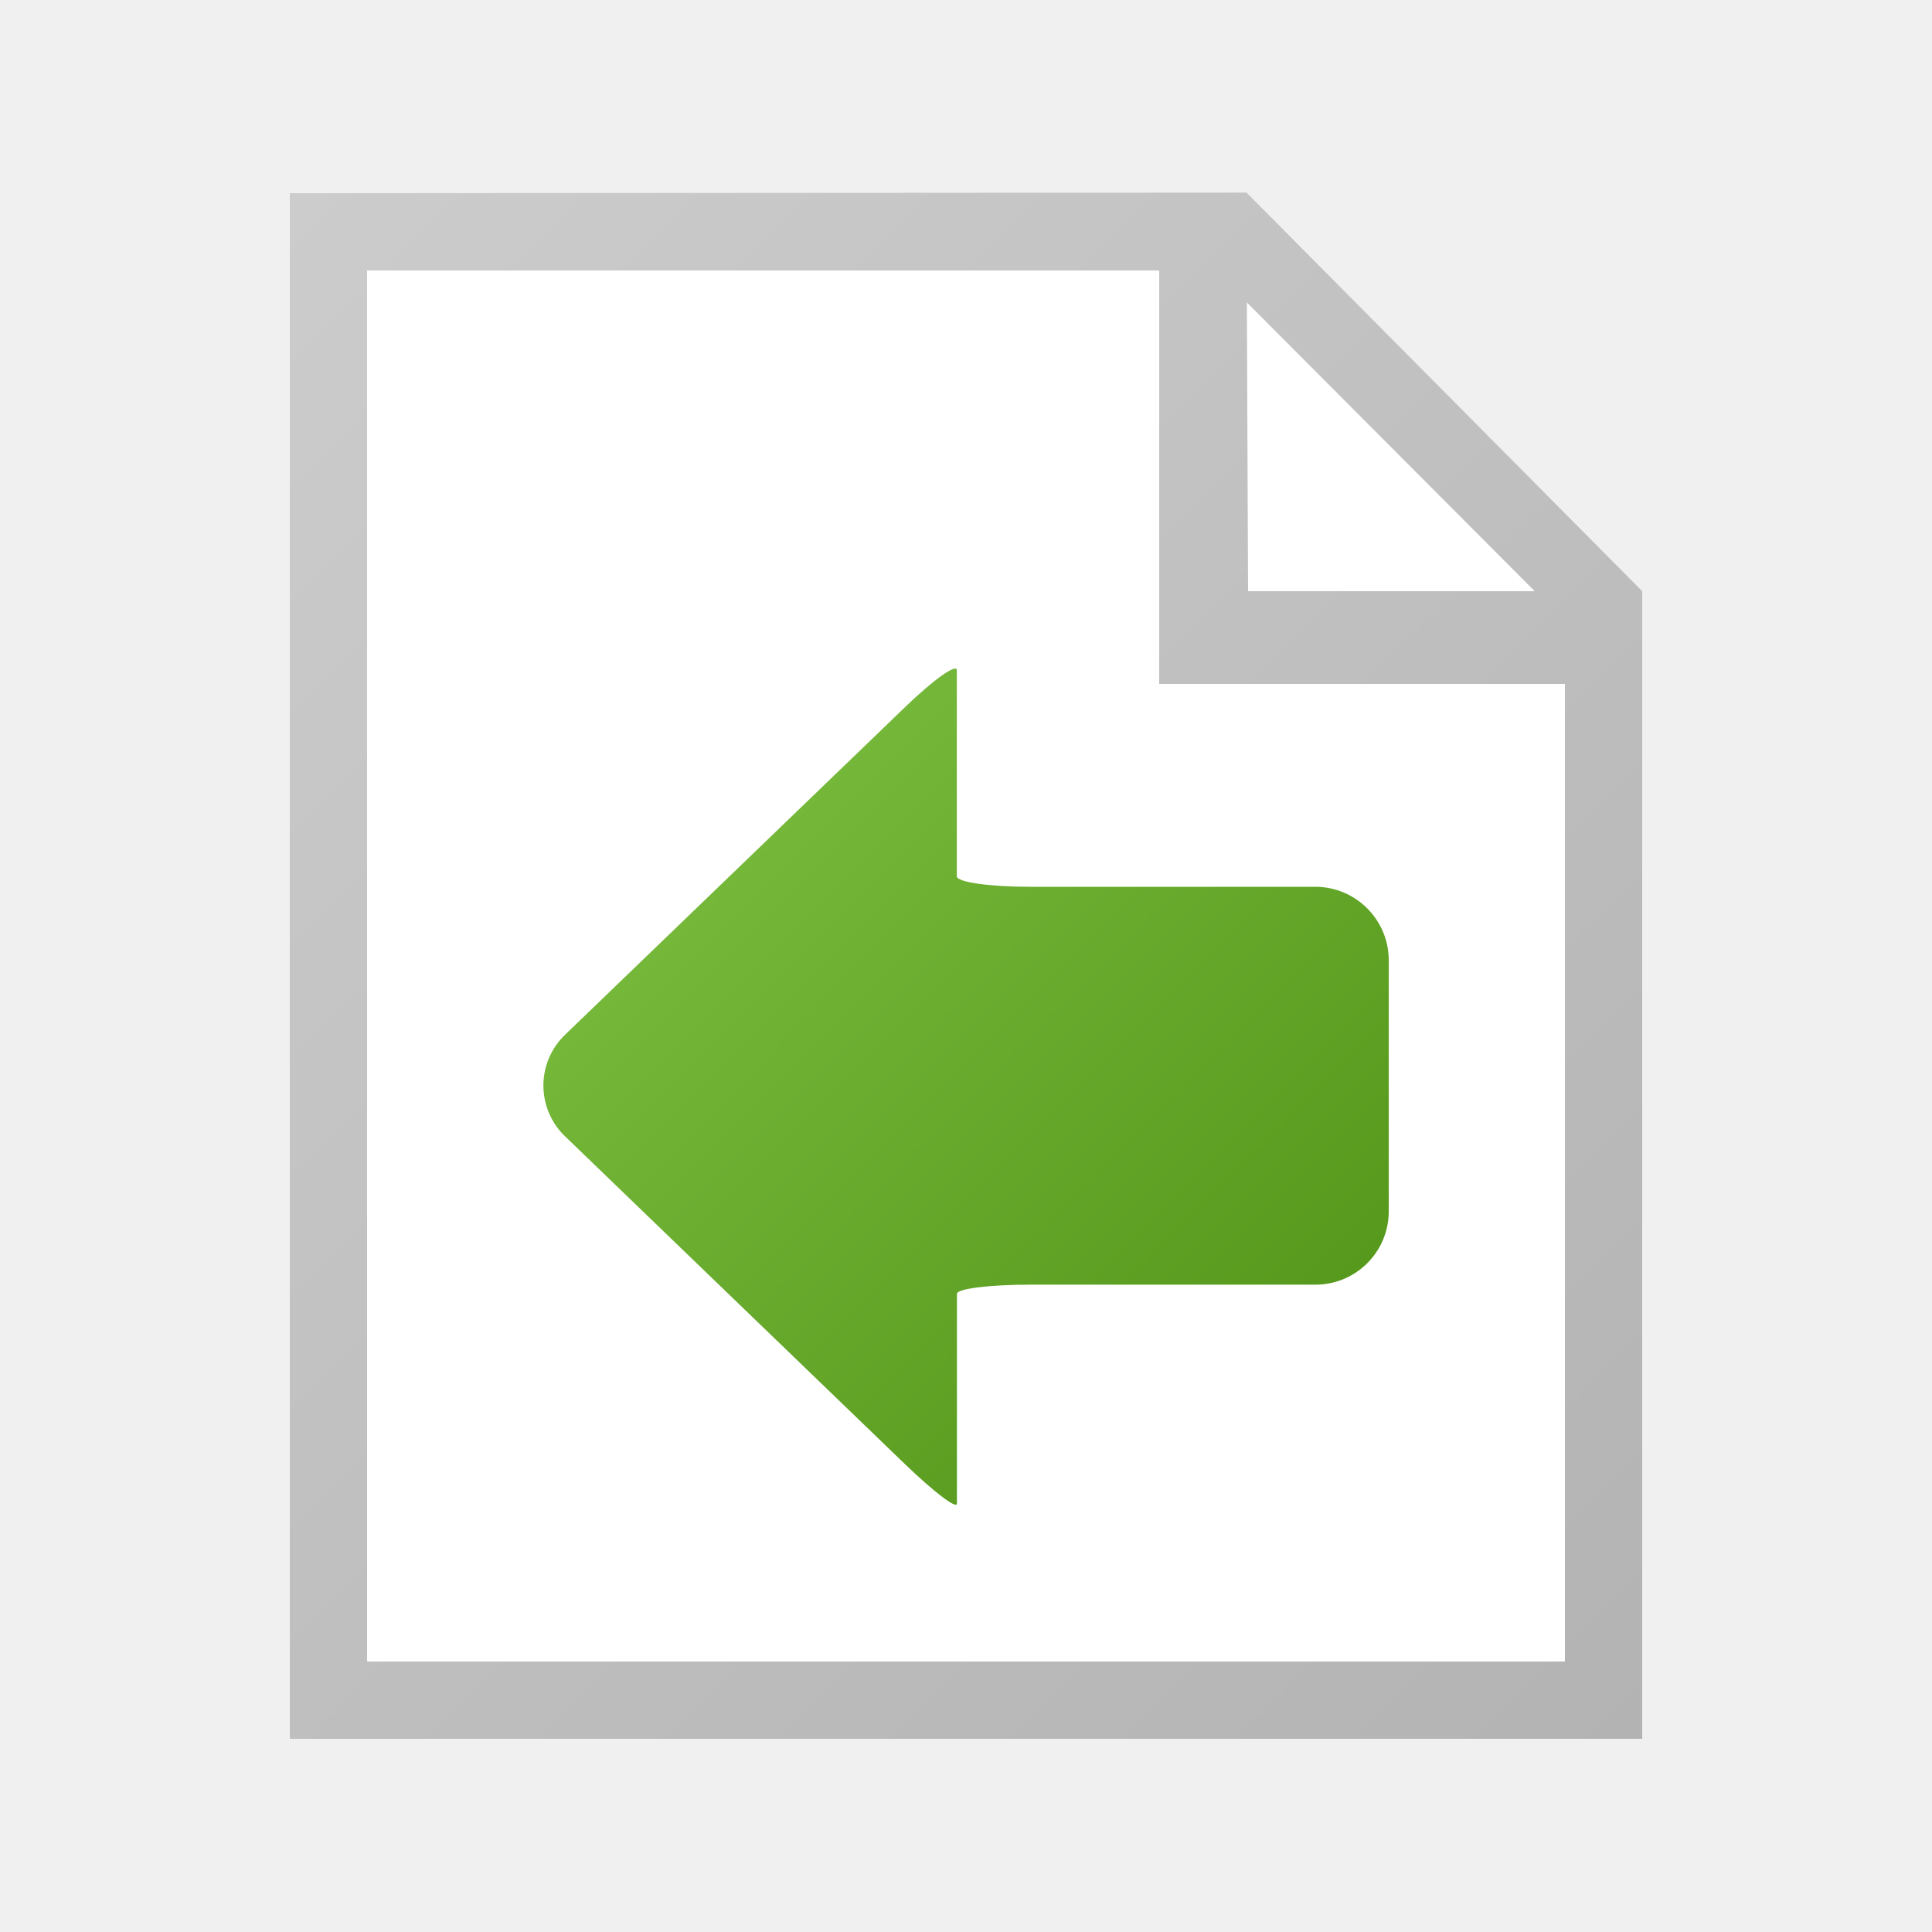
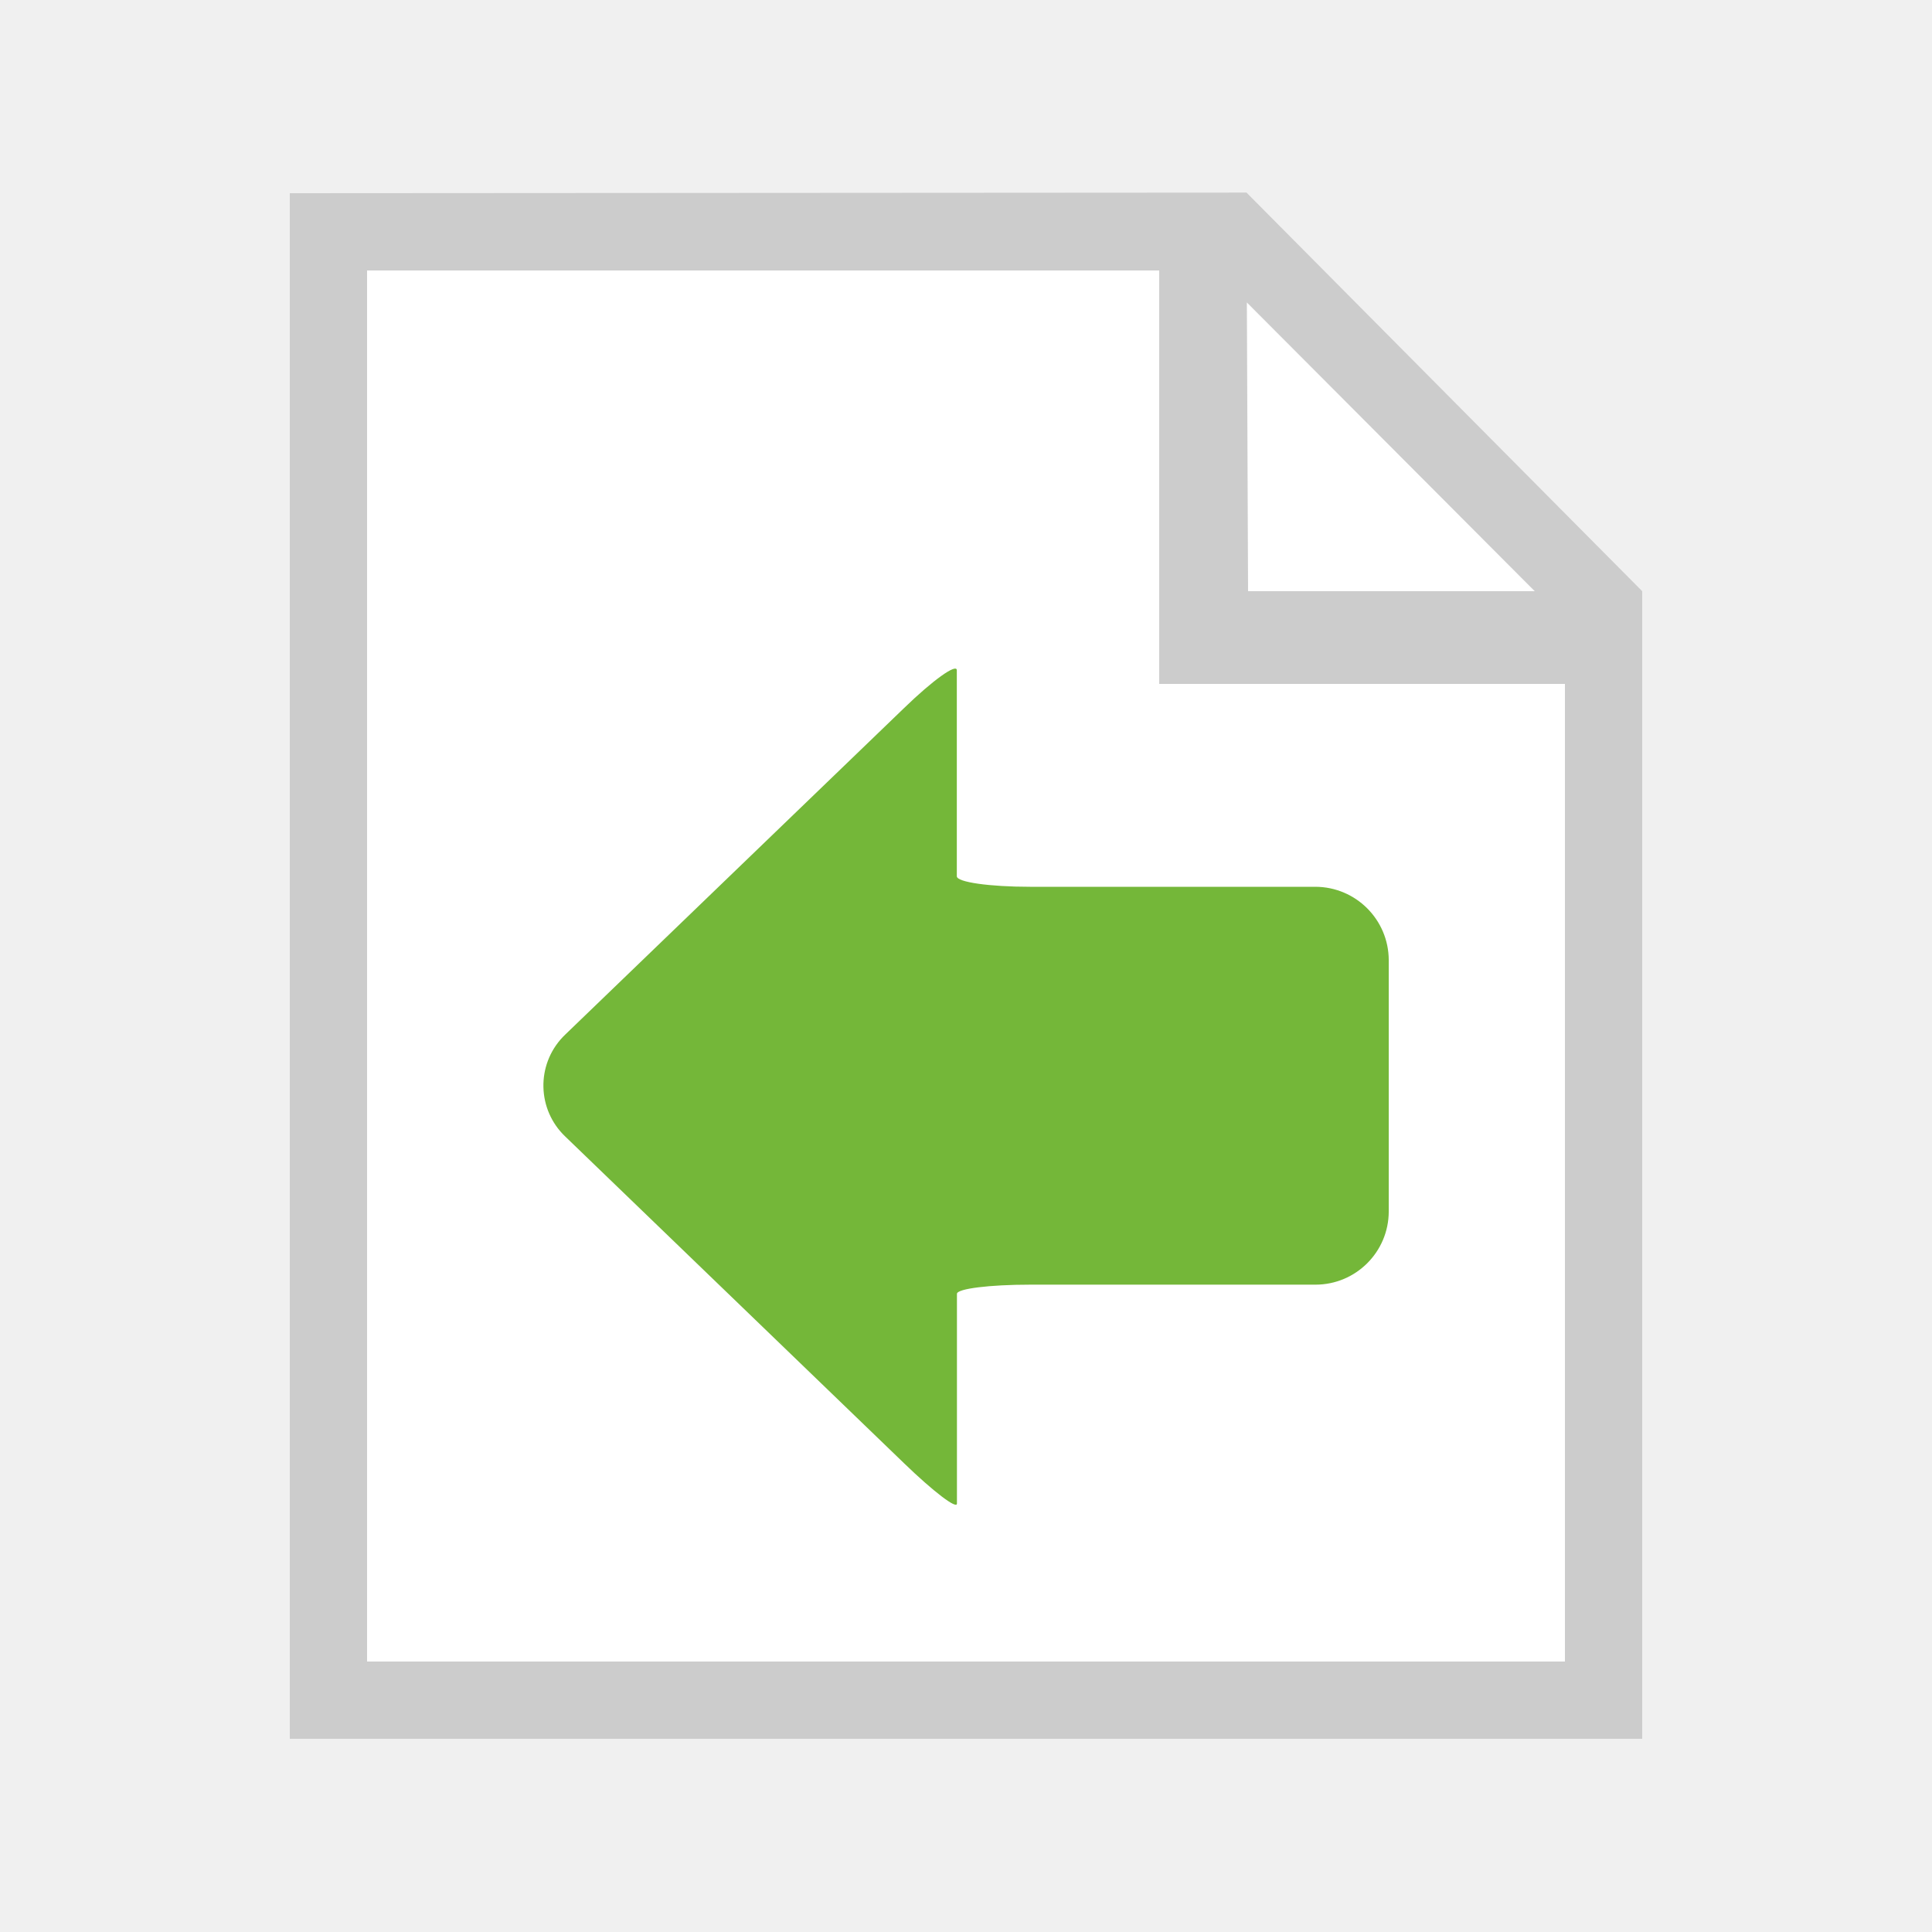
<svg xmlns="http://www.w3.org/2000/svg" width="18" height="18" viewBox="0 0 16 16">
  <path fill="#FFF" d="M13.12 4.96v9.12H2.88V1.92h7.296l2.944 3.04z" />
  <path fill="#FFF" d="M13.12 4.96v9.12H2.88V1.92h7.296l2.944 3.04z" />
-   <linearGradient id="a" gradientUnits="userSpaceOnUse" x1="18136.691" y1="25898.059" x2="18511.69" y2="26273.057" gradientTransform="matrix(.032 0 0 .032 -579.192 -825.92)">
+   <linearGradient id="a" x1="18136.691" y1="25898.059" x2="18511.69" y2="26273.057" gradientTransform="matrix(.032 0 0 .032 -579.192 -825.92)">
    <stop offset="0" stop-color="#ccc" />
    <stop offset="1" stop-color="#b3b3b3" />
  </linearGradient>
  <path fill="url(#a)" d="M10.323 1.595L2.4 1.6v12.8h11.2V4.896l-3.277-3.301zm2.387 3.301h-2.374l-.01-2.391 2.384 2.391zm.25 8.864H3.04V2.24H9.6v3.424h3.36v8.096z" />
-   <linearGradient id="b" gradientUnits="userSpaceOnUse" x1="6.392" y1="6.858" x2="10.66" y2="11.125">
+   <linearGradient id="b" x1="6.392" y1="6.858" x2="10.66" y2="11.125">
    <stop offset="0" stop-color="#74b739" />
    <stop offset="1" stop-color="#56991c" />
  </linearGradient>
  <path fill="url(#b)" d="M7.924 5.551c0-.06-.197.08-.437.313L4.681 8.568l-.02.02a.583.583 0 0 0 .02.824l2.807 2.707c.24.232.437.383.437.333v-1.737c0-.043.273-.076.606-.076h2.363a.607.607 0 0 0 .607-.606V7.951a.609.609 0 0 0-.607-.607H8.53c-.333 0-.606-.038-.606-.087V5.551z" />
</svg>
